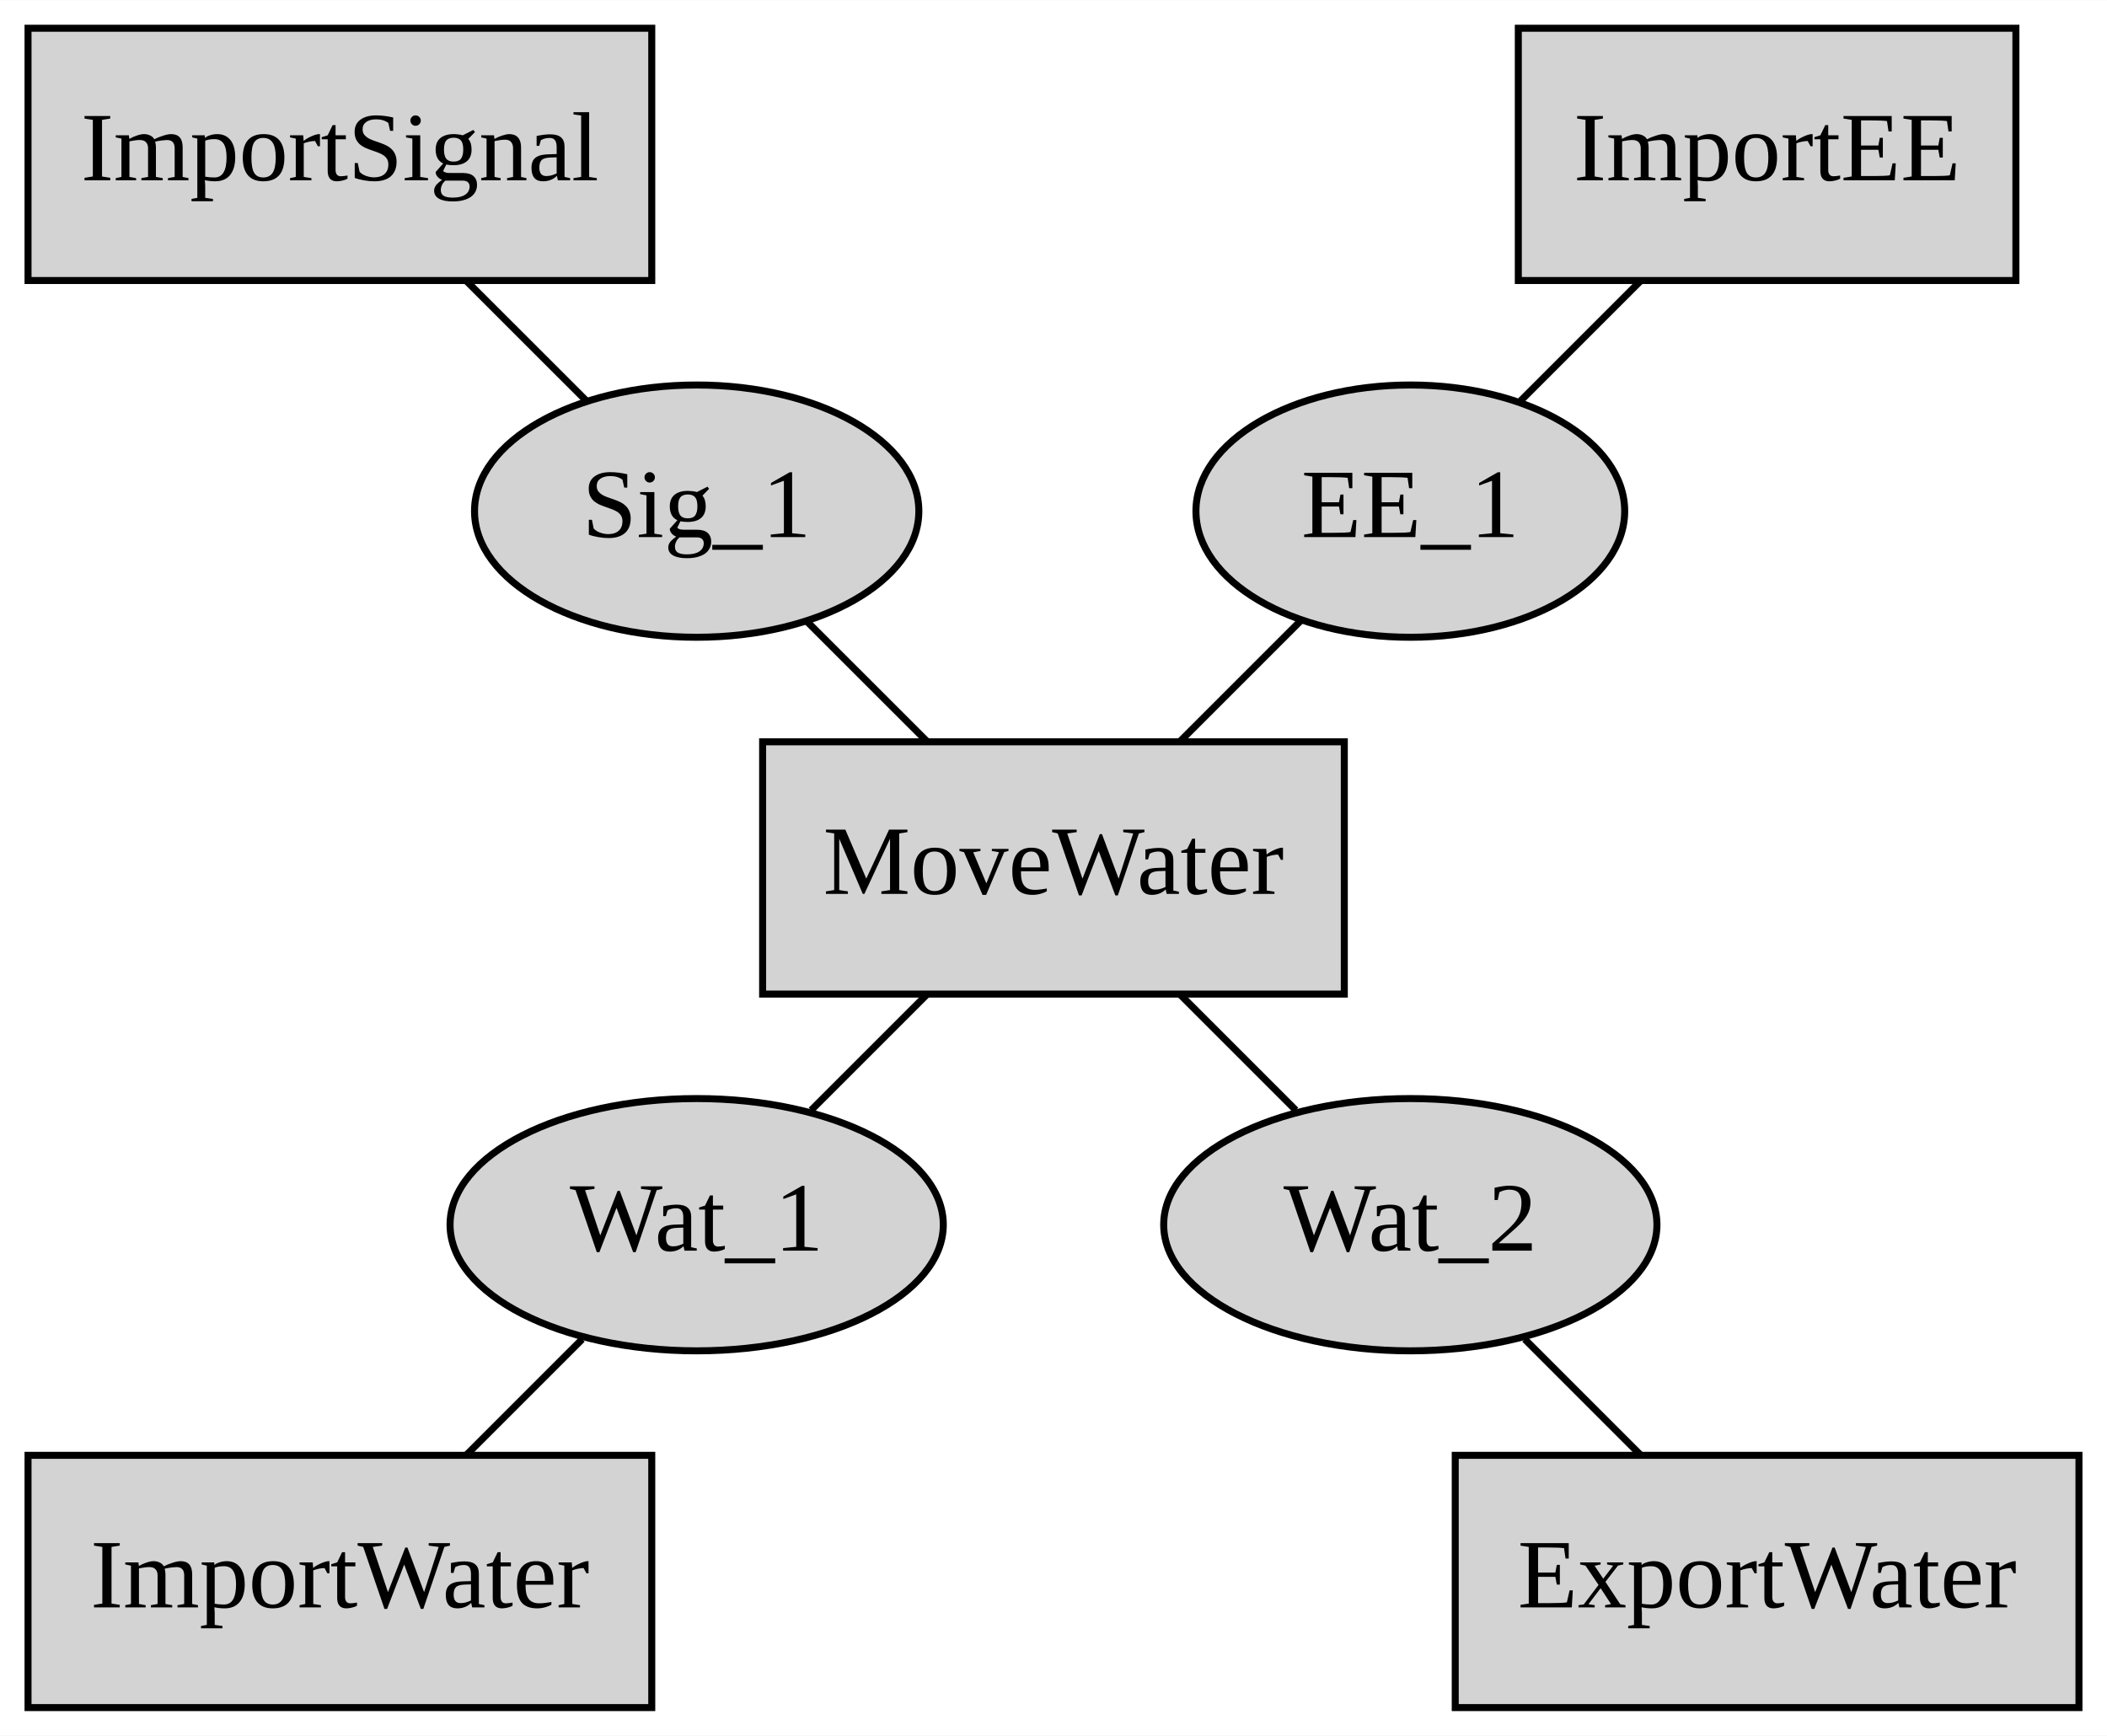
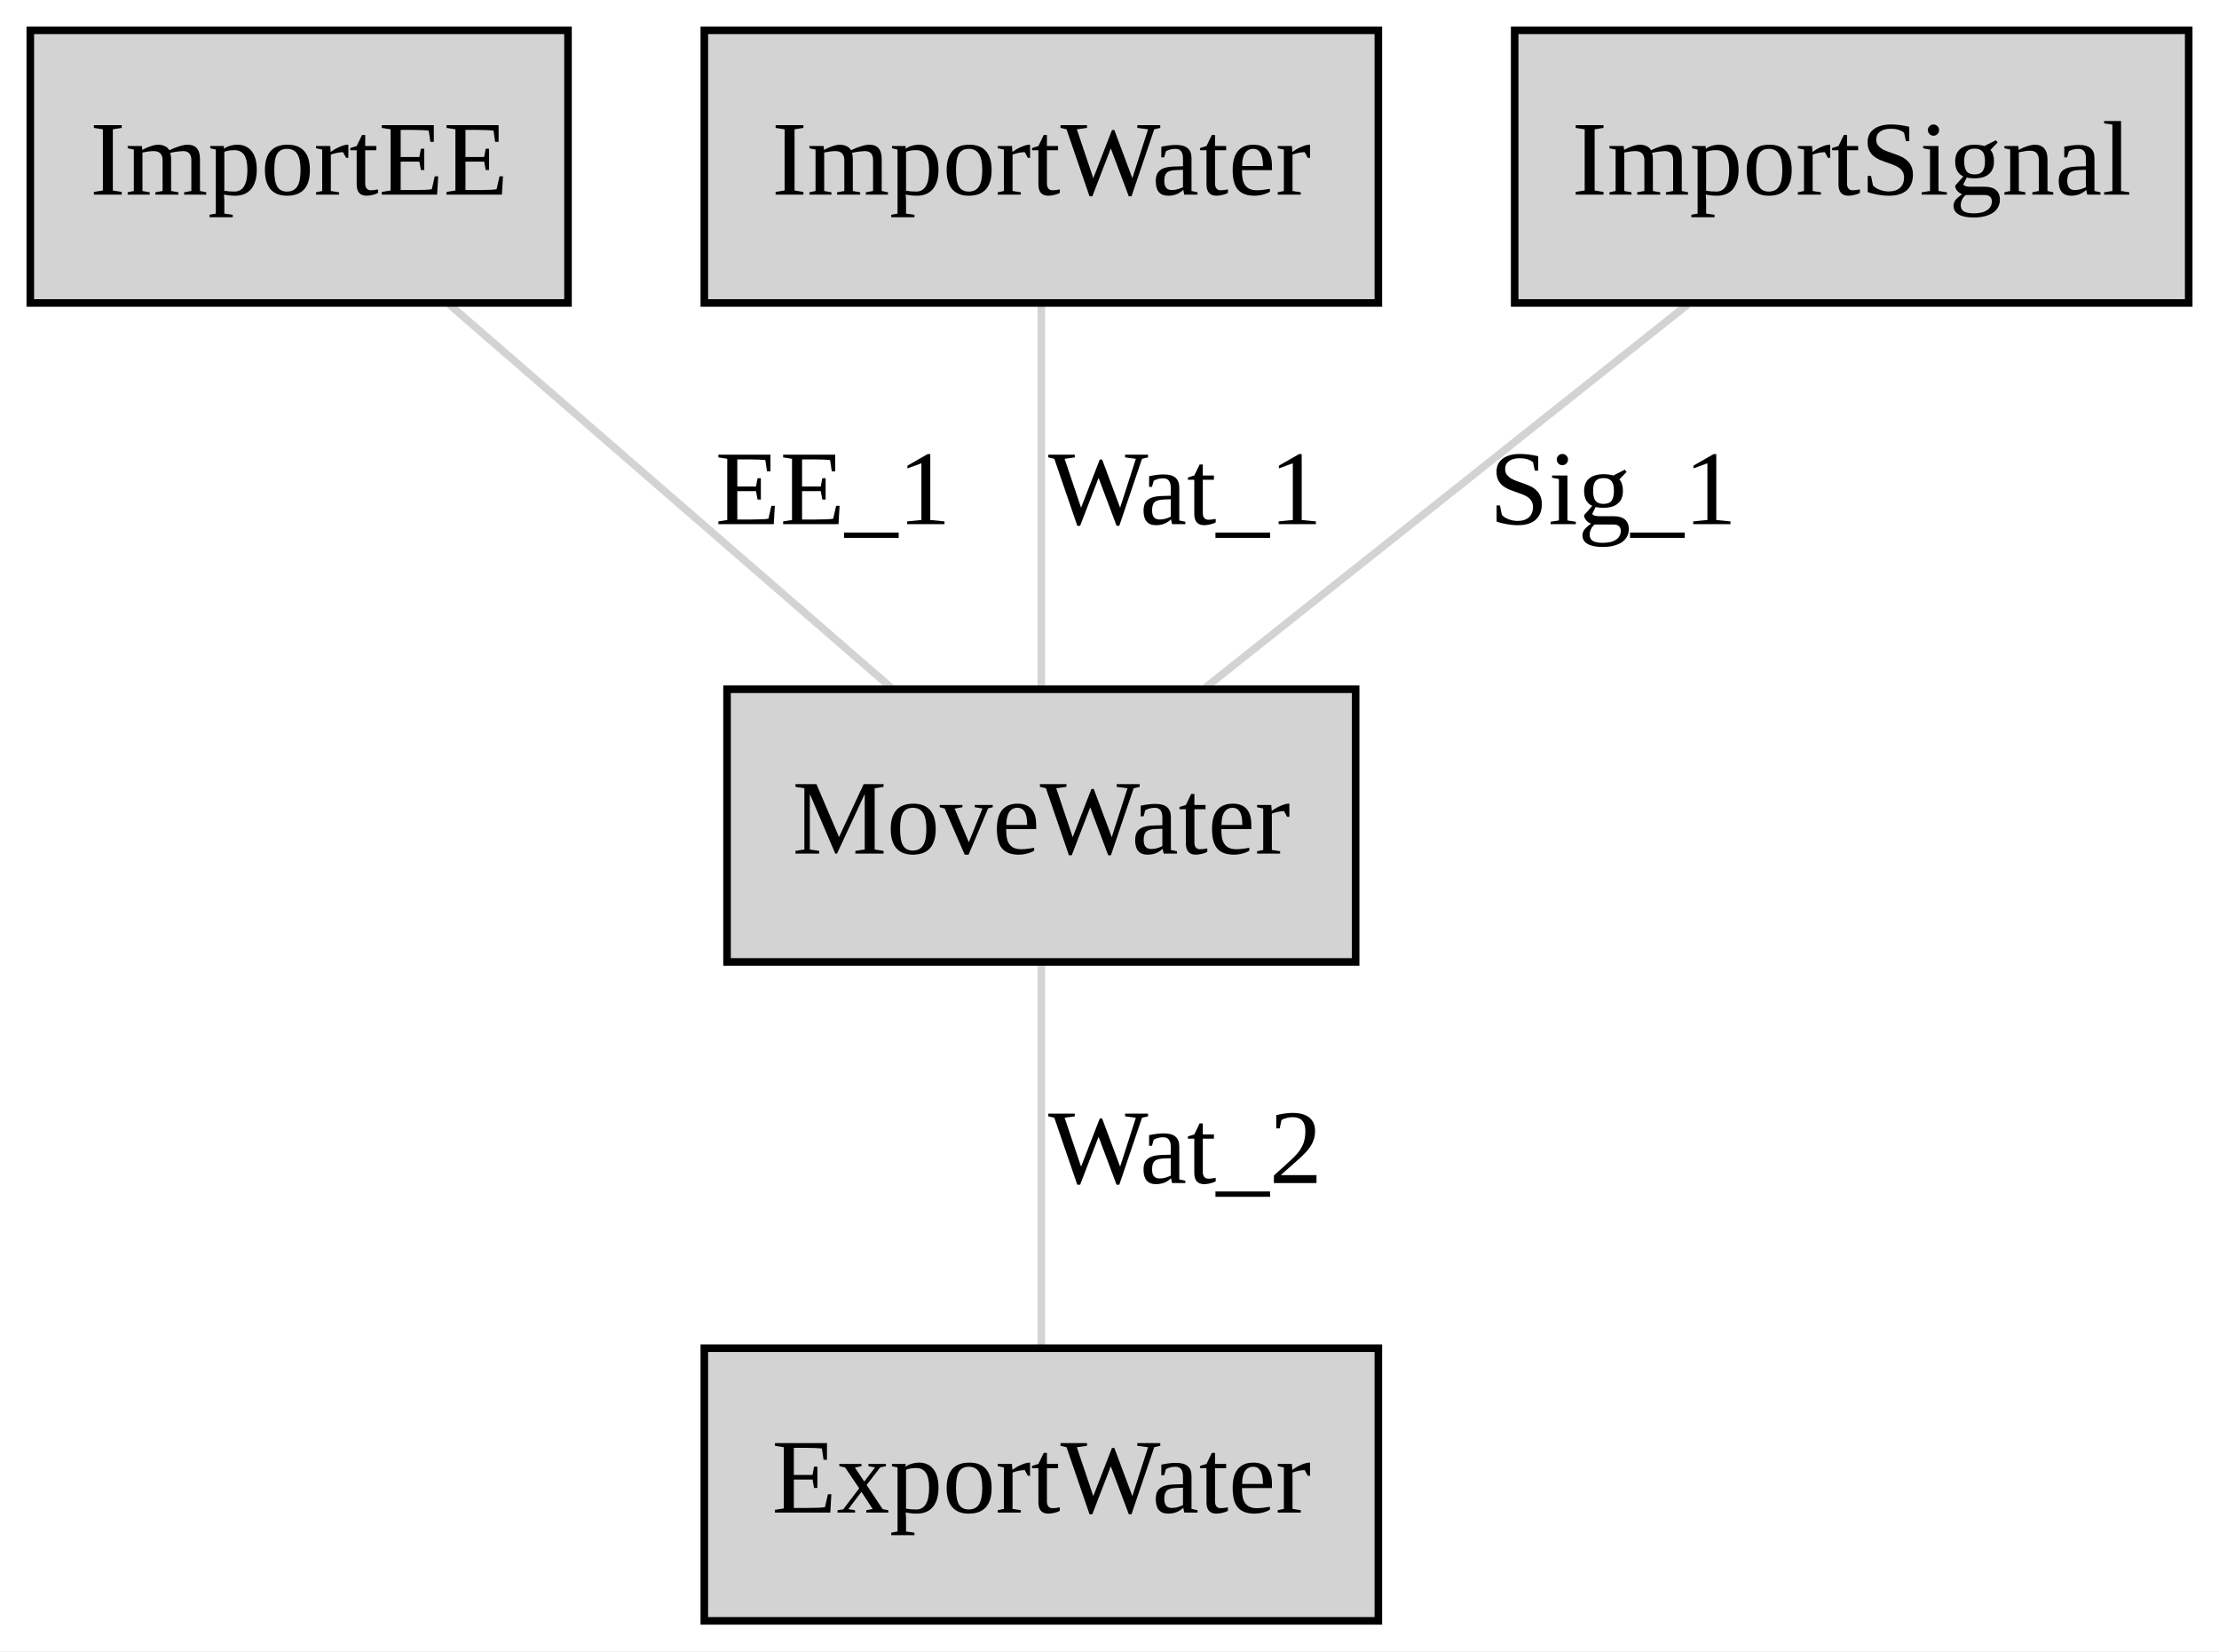
- <svg xmlns="http://www.w3.org/2000/svg" width="301pt" height="248pt" viewBox="0.00 0.00 300.65 247.65">
-   <g id="graph0" class="graph" transform="scale(1 1) rotate(0) translate(4 243.65)">
-     <polygon fill="white" stroke="transparent" points="-4,4 -4,-243.65 296.65,-243.65 296.65,4 -4,4" />
+ <svg xmlns="http://www.w3.org/2000/svg" width="293pt" height="218pt" viewBox="0.00 0.00 293.00 218.00">
+   <g id="graph0" class="graph" transform="scale(1 1) rotate(0) translate(4 214)">
+     <polygon fill="white" stroke="transparent" points="-4,4 -4,-214 289,-214 289,4 -4,4" />
    <g id="edge1" class="edge">
-       <path fill="none" stroke="black" d="M230.05,-203.55C224.45,-197.95 218.33,-191.83 212.91,-186.41" />
+       <path fill="none" stroke="lightgray" d="M55.33,-173.8C72.33,-159.05 96.7,-137.92 113.7,-123.18" />
+       <text text-anchor="middle" x="106" y="-144.8" font-family="Times New Roman,serif" font-size="14.00">EE_1</text>
    </g>
    <g id="edge2" class="edge">
-       <path fill="none" stroke="black" d="M62.59,-36.09C67.97,-41.47 73.82,-47.32 79.07,-52.57" />
+       <path fill="none" stroke="lightgray" d="M133.5,-173.8C133.5,-159.05 133.5,-137.92 133.5,-123.18" />
+       <text text-anchor="middle" x="152.5" y="-144.8" font-family="Times New Roman,serif" font-size="14.00">Wat_1</text>
    </g>
    <g id="edge3" class="edge">
-       <path fill="none" stroke="black" d="M62.59,-203.55C68.19,-197.95 74.32,-191.83 79.74,-186.41" />
+       <path fill="none" stroke="lightgray" d="M218.85,-173.8C200.28,-159.05 173.68,-137.92 155.12,-123.18" />
+       <text text-anchor="middle" x="209" y="-144.8" font-family="Times New Roman,serif" font-size="14.00">Sig_1</text>
    </g>
    <g id="edge4" class="edge">
-       <path fill="none" stroke="black" d="M164.42,-137.92C170.02,-143.52 176.14,-149.64 181.56,-155.06" />
-     </g>
-     <g id="edge5" class="edge">
-       <path fill="none" stroke="black" d="M128.23,-137.92C122.63,-143.52 116.51,-149.64 111.08,-155.06" />
-     </g>
-     <g id="edge6" class="edge">
-       <path fill="none" stroke="black" d="M128.23,-101.73C122.86,-96.36 117.01,-90.51 111.75,-85.25" />
-     </g>
-     <g id="edge7" class="edge">
-       <path fill="none" stroke="black" d="M164.42,-101.73C169.79,-96.36 175.64,-90.51 180.9,-85.25" />
-     </g>
-     <g id="edge8" class="edge">
-       <path fill="none" stroke="black" d="M230.05,-36.09C224.68,-41.47 218.83,-47.32 213.57,-52.57" />
+       <path fill="none" stroke="lightgray" d="M133.5,-86.8C133.5,-72.05 133.5,-50.92 133.5,-36.18" />
+       <text text-anchor="middle" x="152.5" y="-57.8" font-family="Times New Roman,serif" font-size="14.00">Wat_2</text>
    </g>
    <g id="node1" class="node">
-       <polygon fill="lightgray" stroke="black" points="283.65,-239.65 212.65,-239.65 212.65,-203.65 283.65,-203.65 283.65,-239.65" />
-       <text text-anchor="middle" x="248.15" y="-217.95" font-family="Times New Roman,serif" font-size="14.00">ImportEE</text>
+       <polygon fill="lightgray" stroke="black" points="71,-210 0,-210 0,-174 71,-174 71,-210" />
+       <text text-anchor="middle" x="35.5" y="-188.3" font-family="Times New Roman,serif" font-size="14.00">ImportEE</text>
    </g>
    <g id="node2" class="node">
-       <polygon fill="lightgray" stroke="black" points="89,-36 0,-36 0,0 89,0 89,-36" />
-       <text text-anchor="middle" x="44.5" y="-14.3" font-family="Times New Roman,serif" font-size="14.00">ImportWater</text>
+       <polygon fill="lightgray" stroke="black" points="178,-210 89,-210 89,-174 178,-174 178,-210" />
+       <text text-anchor="middle" x="133.5" y="-188.3" font-family="Times New Roman,serif" font-size="14.00">ImportWater</text>
    </g>
    <g id="node3" class="node">
-       <polygon fill="lightgray" stroke="black" points="89,-239.65 0,-239.65 0,-203.65 89,-203.65 89,-239.65" />
-       <text text-anchor="middle" x="44.5" y="-217.95" font-family="Times New Roman,serif" font-size="14.00">ImportSignal</text>
+       <polygon fill="lightgray" stroke="black" points="285,-210 196,-210 196,-174 285,-174 285,-210" />
+       <text text-anchor="middle" x="240.5" y="-188.3" font-family="Times New Roman,serif" font-size="14.00">ImportSignal</text>
    </g>
    <g id="node4" class="node">
-       <polygon fill="lightgray" stroke="black" points="187.82,-137.82 104.82,-137.82 104.82,-101.82 187.82,-101.82 187.82,-137.82" />
-       <text text-anchor="middle" x="146.32" y="-116.12" font-family="Times New Roman,serif" font-size="14.00">MoveWater</text>
+       <polygon fill="lightgray" stroke="black" points="175,-123 92,-123 92,-87 175,-87 175,-123" />
+       <text text-anchor="middle" x="133.5" y="-101.3" font-family="Times New Roman,serif" font-size="14.00">MoveWater</text>
    </g>
    <g id="node5" class="node">
-       <polygon fill="lightgray" stroke="black" points="292.65,-36 203.65,-36 203.65,0 292.65,0 292.65,-36" />
-       <text text-anchor="middle" x="248.15" y="-14.3" font-family="Times New Roman,serif" font-size="14.00">ExportWater</text>
-     </g>
-     <g id="node6" class="node">
-       <ellipse fill="lightgray" stroke="black" cx="197.24" cy="-170.74" rx="30.59" ry="18" />
-       <text text-anchor="middle" x="197.24" y="-167.04" font-family="Times New Roman,serif" font-size="14.00">EE_1</text>
-     </g>
-     <g id="node7" class="node">
-       <ellipse fill="lightgray" stroke="black" cx="95.41" cy="-170.74" rx="31.7" ry="18" />
-       <text text-anchor="middle" x="95.41" y="-167.04" font-family="Times New Roman,serif" font-size="14.00">Sig_1</text>
-     </g>
-     <g id="node8" class="node">
-       <ellipse fill="lightgray" stroke="black" cx="95.41" cy="-68.91" rx="35.19" ry="18" />
-       <text text-anchor="middle" x="95.41" y="-65.21" font-family="Times New Roman,serif" font-size="14.00">Wat_1</text>
-     </g>
-     <g id="node9" class="node">
-       <ellipse fill="lightgray" stroke="black" cx="197.24" cy="-68.91" rx="35.19" ry="18" />
-       <text text-anchor="middle" x="197.24" y="-65.21" font-family="Times New Roman,serif" font-size="14.00">Wat_2</text>
+       <polygon fill="lightgray" stroke="black" points="178,-36 89,-36 89,0 178,0 178,-36" />
+       <text text-anchor="middle" x="133.5" y="-14.3" font-family="Times New Roman,serif" font-size="14.00">ExportWater</text>
    </g>
  </g>
</svg>
